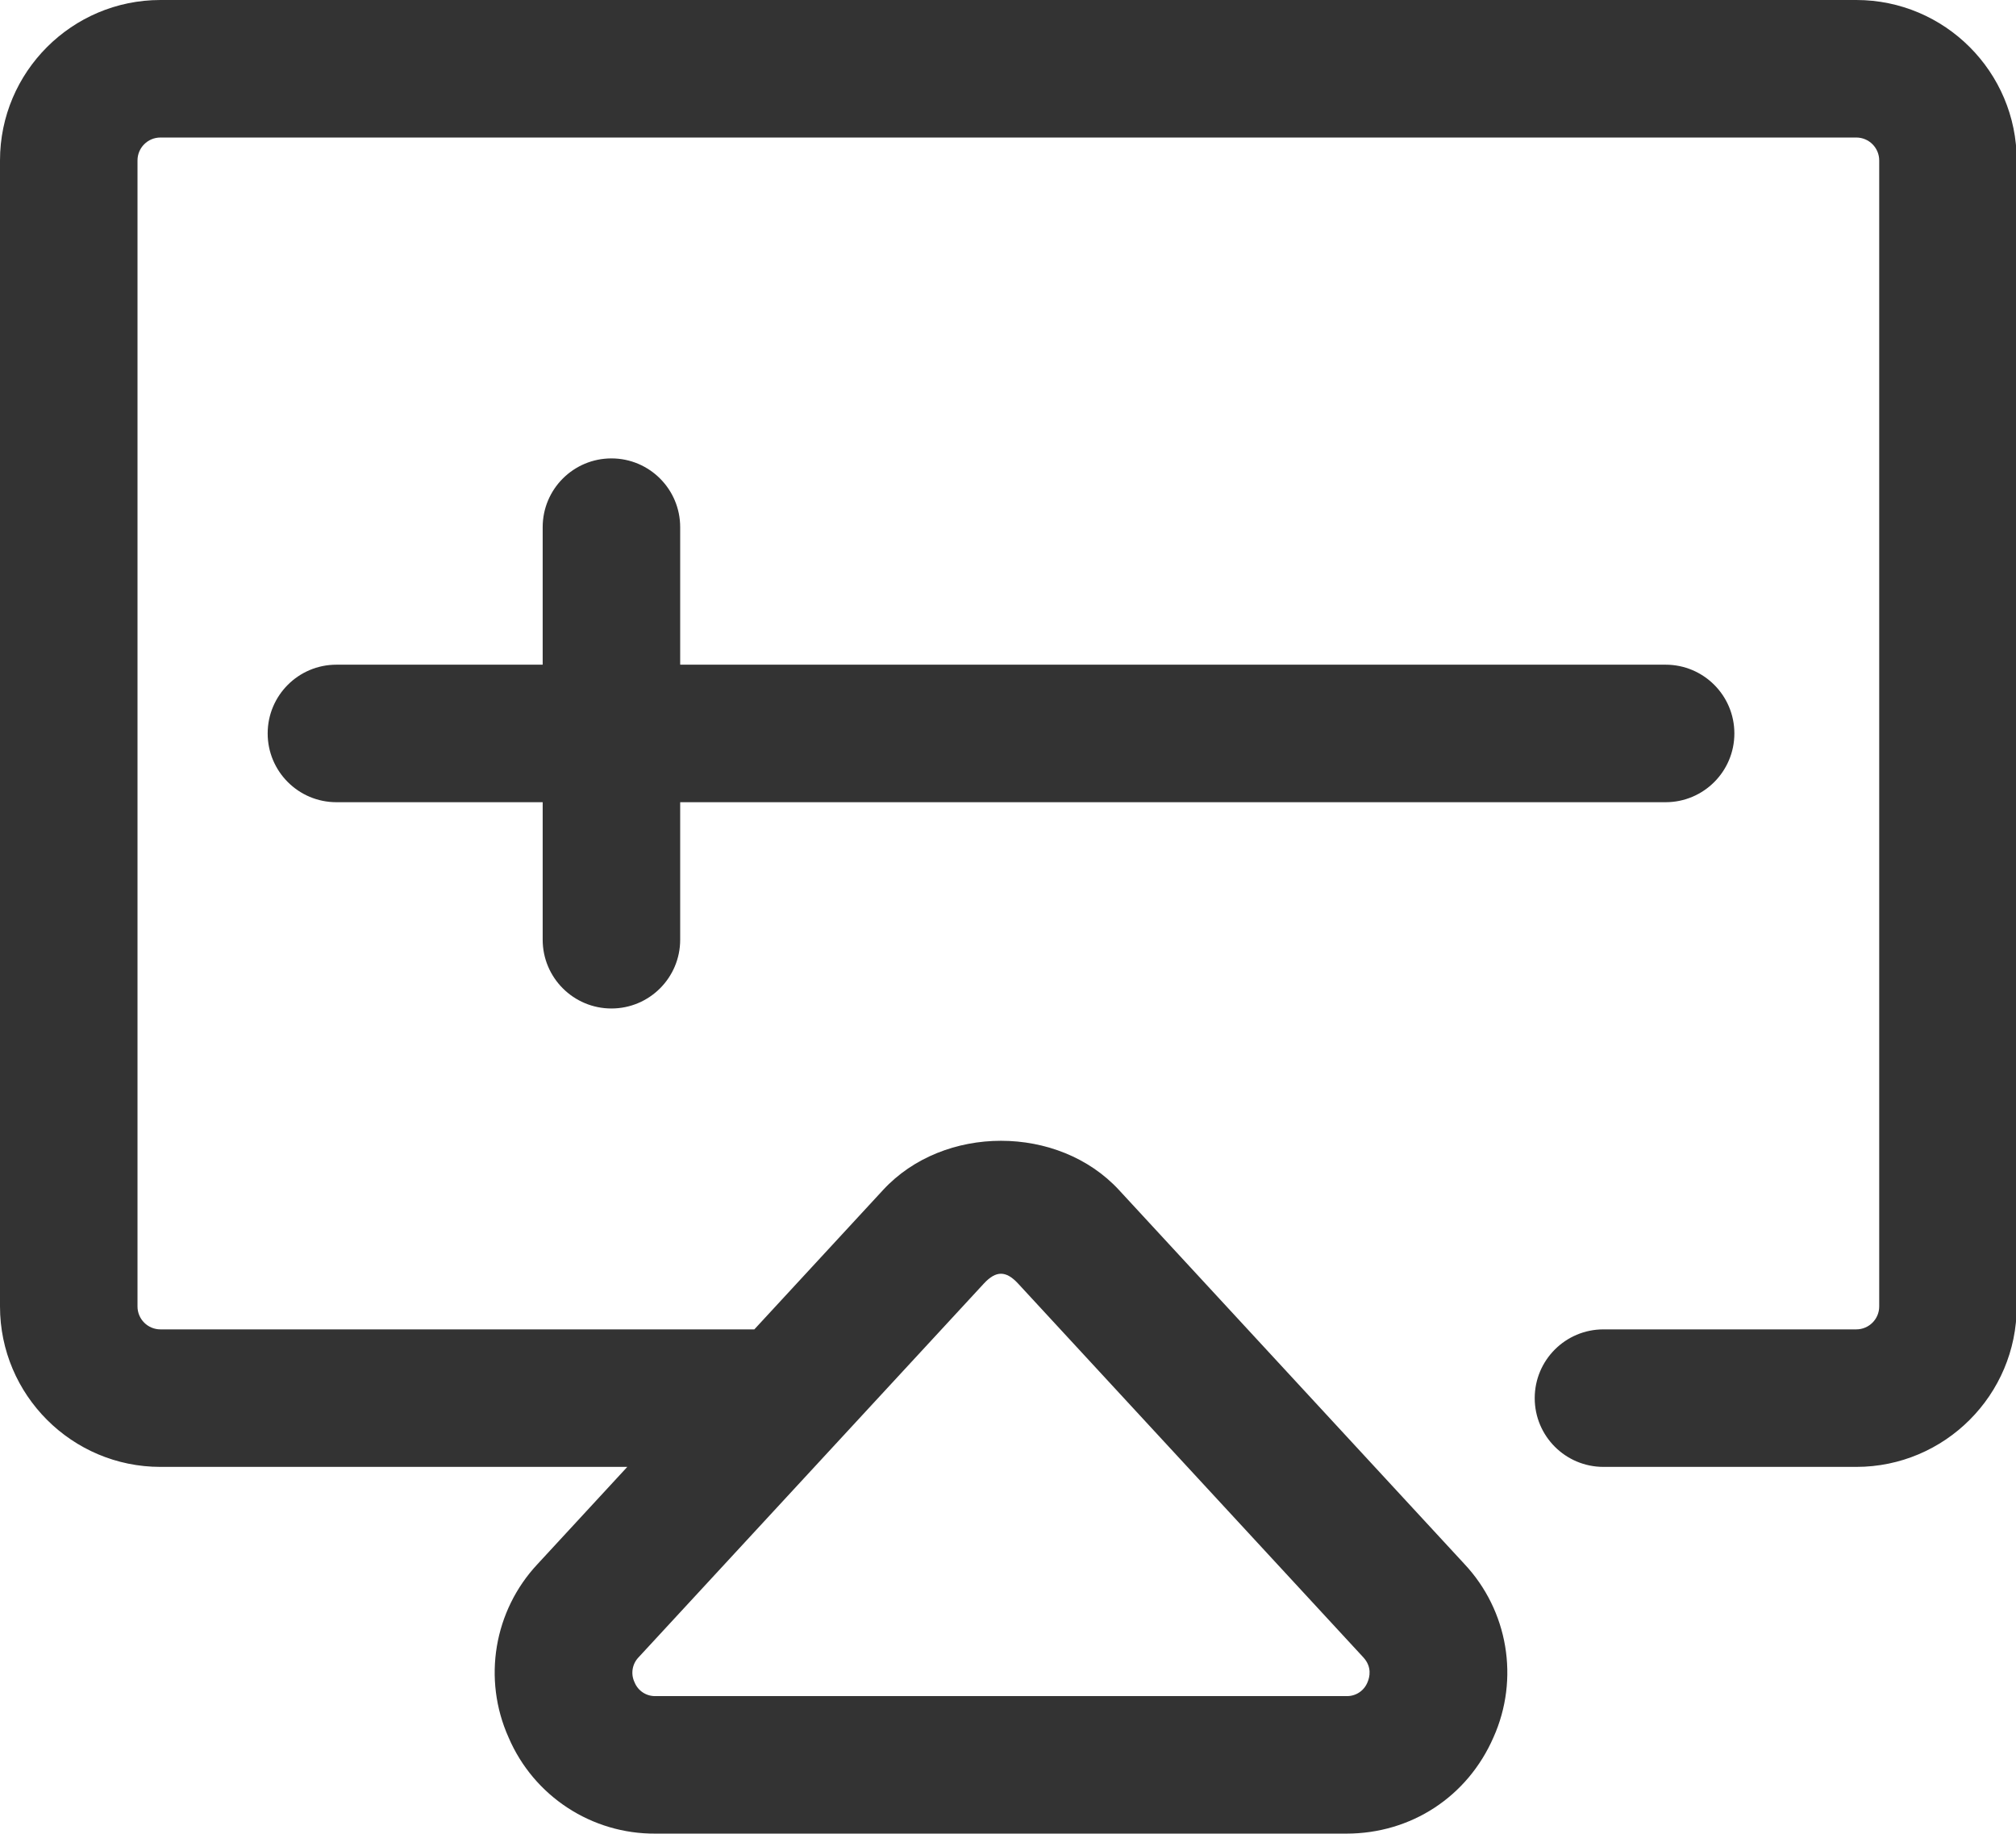
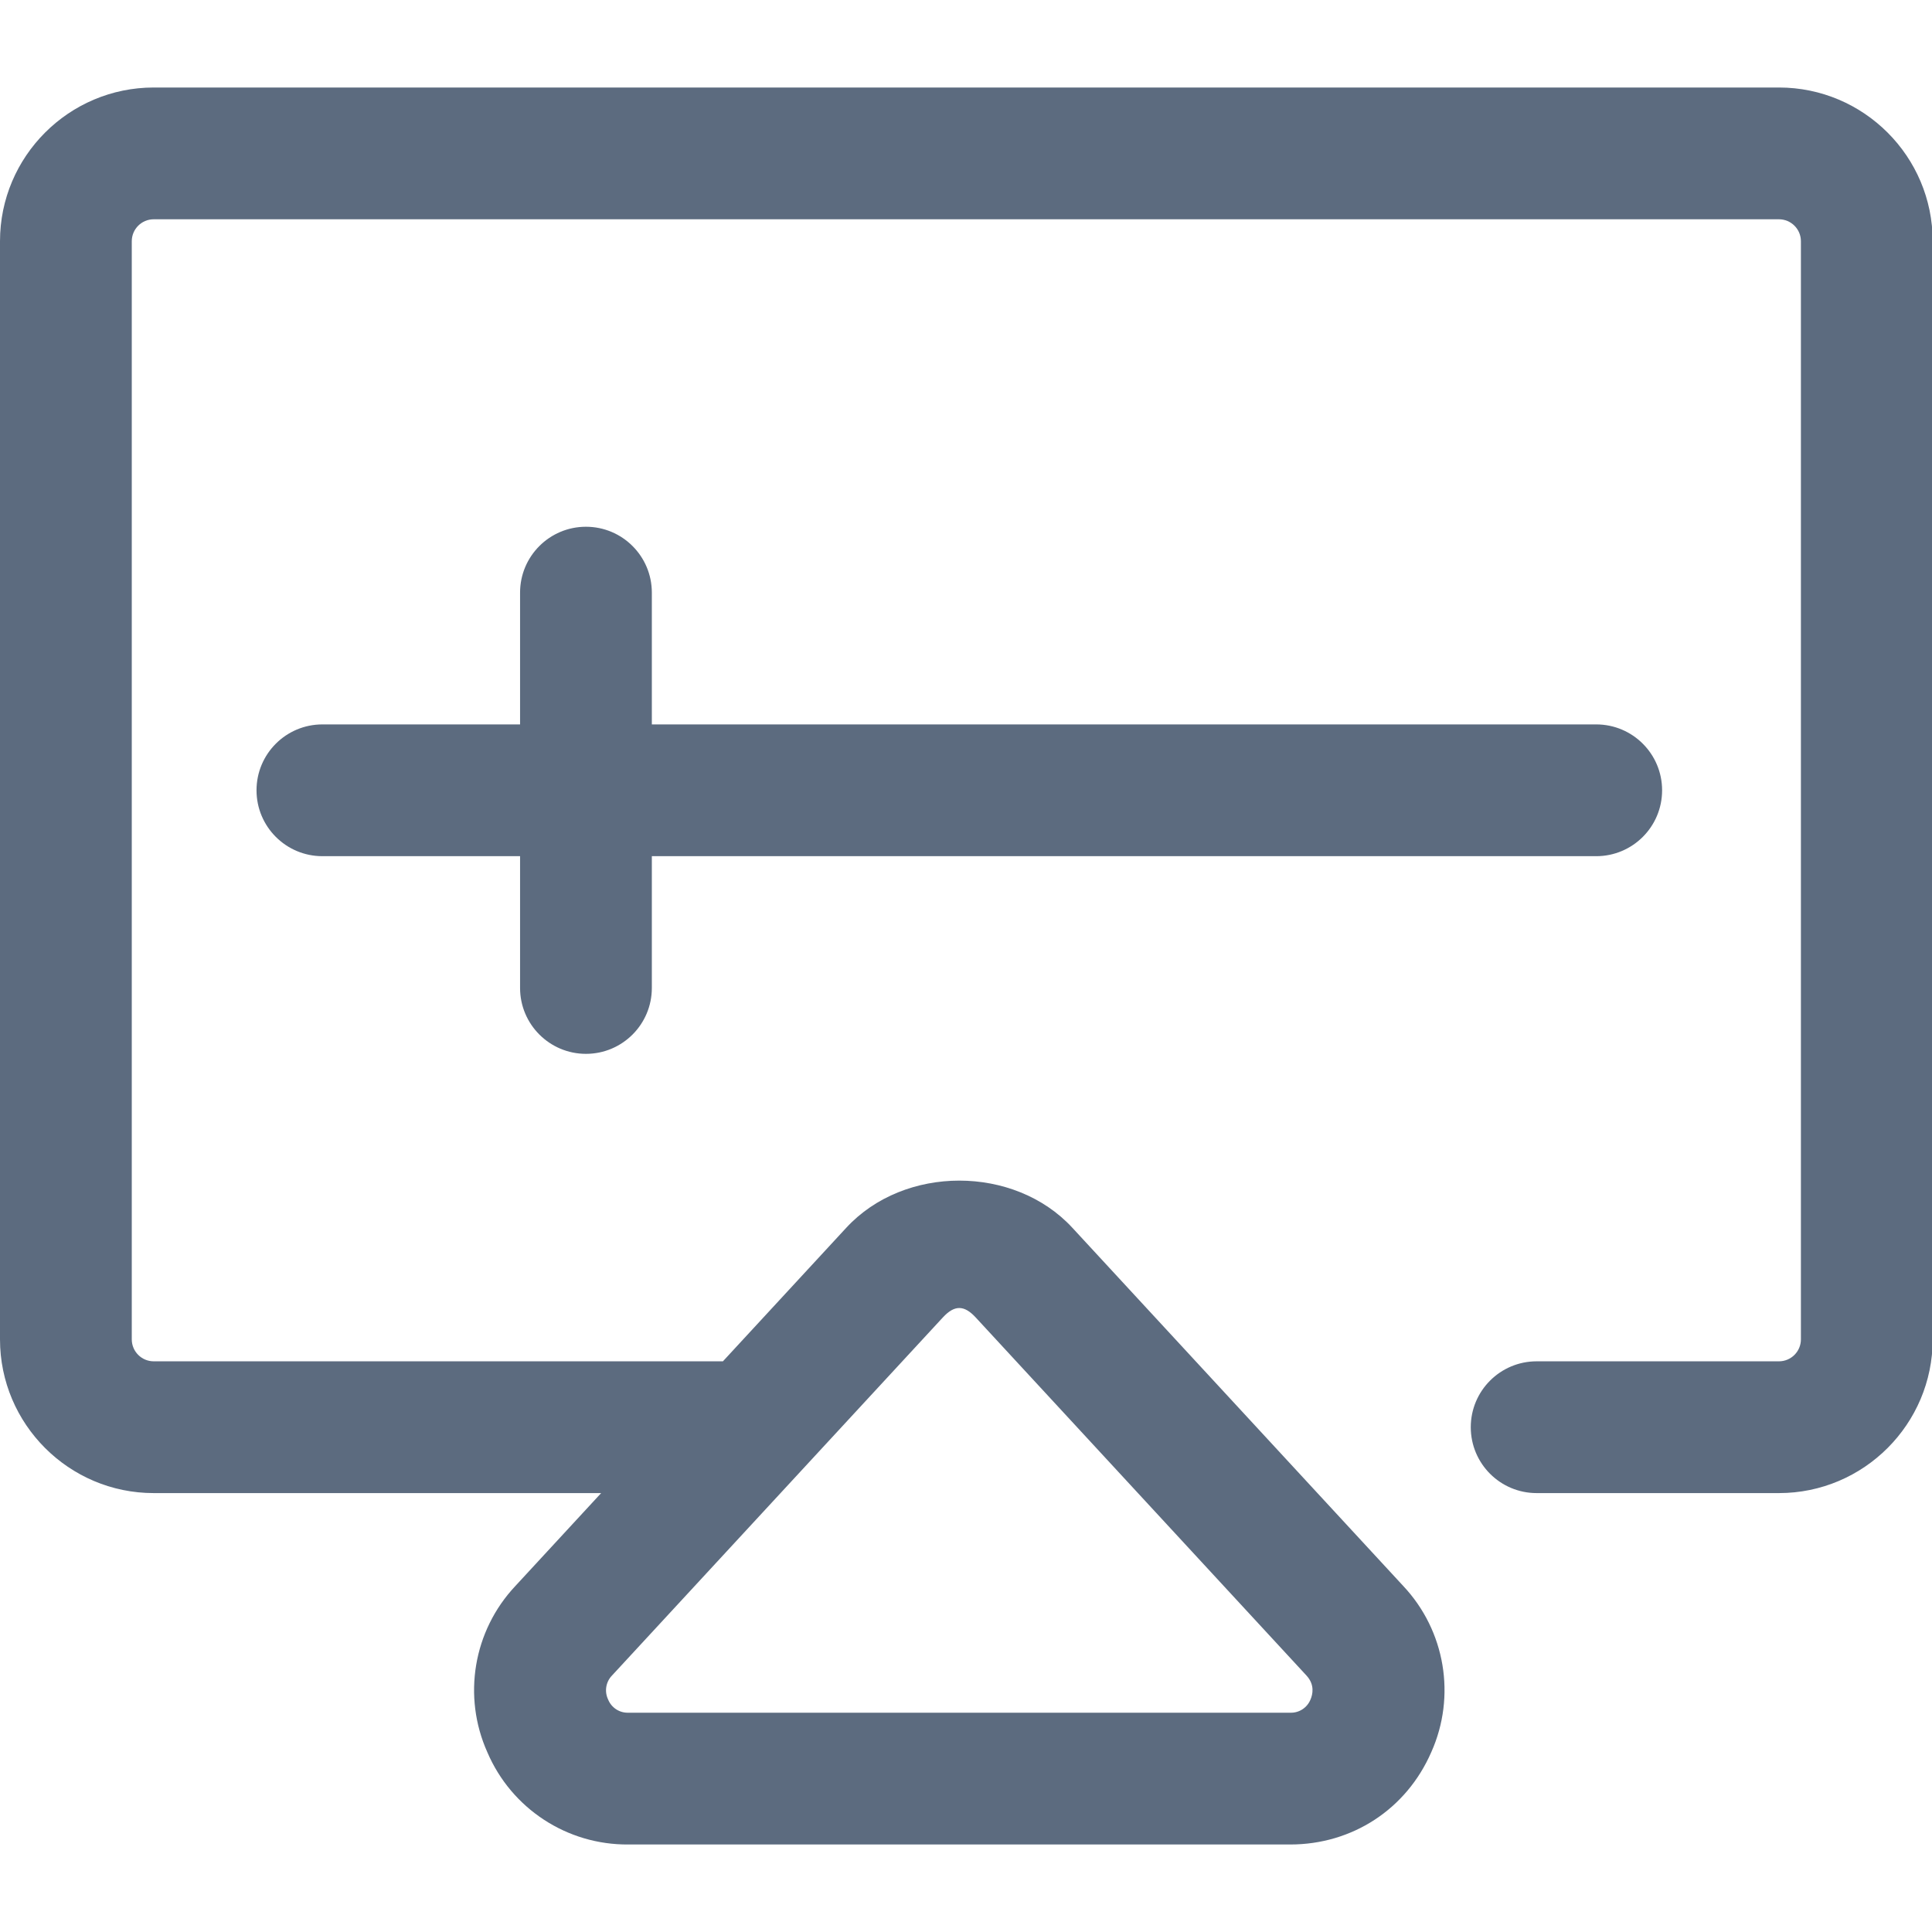
- <svg xmlns="http://www.w3.org/2000/svg" t="1727486810552" class="icon" viewBox="0 0 1126 1024" version="1.1" p-id="3274" width="219.922" height="200">
-   <path d="M1036.797 0H89.6C40.192 0 0 40.192 0 89.6v639.998C0 779.006 40.192 819.198 89.6 819.198h260.761l-50.073 54.221a88.576 88.576 0 0 0-16.23 96.87A88.576 88.576 0 0 0 366.233 1023.997h385.74c36.198 0 67.686-20.582 82.176-53.76a88.576 88.576 0 0 0-16.282-96.87l-192.87-208.793c-33.843-36.659-97.945-36.659-131.788 0L421.324 742.398H89.6a12.8 12.8 0 0 1-12.8-12.8V89.6a12.8 12.8 0 0 1 12.8-12.8h947.197a12.8 12.8 0 0 1 12.8 12.8v639.998a12.8 12.8 0 0 1-12.8 12.8h-141.209a38.4 38.4 0 0 0 0 76.8h141.209c49.408 0 89.6-40.192 89.6-89.6V89.6C1126.397 40.192 1086.205 0 1036.797 0z m-487.218 716.747c6.707-7.219 12.288-7.219 18.995 0l192.87 208.793c4.966 5.376 3.584 11.059 2.355 13.926a12.288 12.288 0 0 1-11.827 7.731H366.233a12.288 12.288 0 0 1-11.827-7.731 12.39 12.39 0 0 1 2.304-13.978l192.87-208.742z" p-id="3275" fill="#333333" />
-   <path d="M341.503 563.198a38.4 38.4 0 0 0 38.4-38.4v-76.8h550.398a38.4 38.4 0 0 0 0-76.8H379.903v-76.8a38.4 38.4 0 0 0-76.8 0v76.8H187.903a38.4 38.4 0 0 0 0 76.8h115.2v76.8c0 21.197 17.203 38.4 38.4 38.4z" p-id="3276" fill="#333333" />
+ <svg xmlns="http://www.w3.org/2000/svg" t="1747187249177" class="icon" viewBox="0 0 1126 1024" version="1.1" p-id="5742" width="200" height="200">
+   <path d="M1036.797 0H89.6C40.192 0 0 40.192 0 89.6v639.998C0 779.006 40.192 819.198 89.6 819.198h260.761l-50.073 54.221a88.576 88.576 0 0 0-16.23 96.87A88.576 88.576 0 0 0 366.233 1023.997h385.74c36.198 0 67.686-20.582 82.176-53.76a88.576 88.576 0 0 0-16.282-96.87l-192.87-208.793c-33.843-36.659-97.945-36.659-131.788 0L421.324 742.398H89.6a12.8 12.8 0 0 1-12.8-12.8V89.6a12.8 12.8 0 0 1 12.8-12.8h947.197a12.8 12.8 0 0 1 12.8 12.8v639.998a12.8 12.8 0 0 1-12.8 12.8h-141.209a38.4 38.4 0 0 0 0 76.8h141.209c49.408 0 89.6-40.192 89.6-89.6V89.6C1126.397 40.192 1086.205 0 1036.797 0z m-487.218 716.747c6.707-7.219 12.288-7.219 18.995 0l192.87 208.793c4.966 5.376 3.584 11.059 2.355 13.926a12.288 12.288 0 0 1-11.827 7.731H366.233a12.288 12.288 0 0 1-11.827-7.731 12.39 12.39 0 0 1 2.304-13.978l192.87-208.742z" p-id="5743" fill="#5c6b7f" />
+   <path d="M341.503 563.198a38.4 38.4 0 0 0 38.4-38.4v-76.8h550.398a38.4 38.4 0 0 0 0-76.8H379.903v-76.8a38.4 38.4 0 0 0-76.8 0v76.8H187.903a38.4 38.4 0 0 0 0 76.8h115.2v76.8c0 21.197 17.203 38.4 38.4 38.4z" p-id="5744" fill="#5c6b7f" />
</svg>
